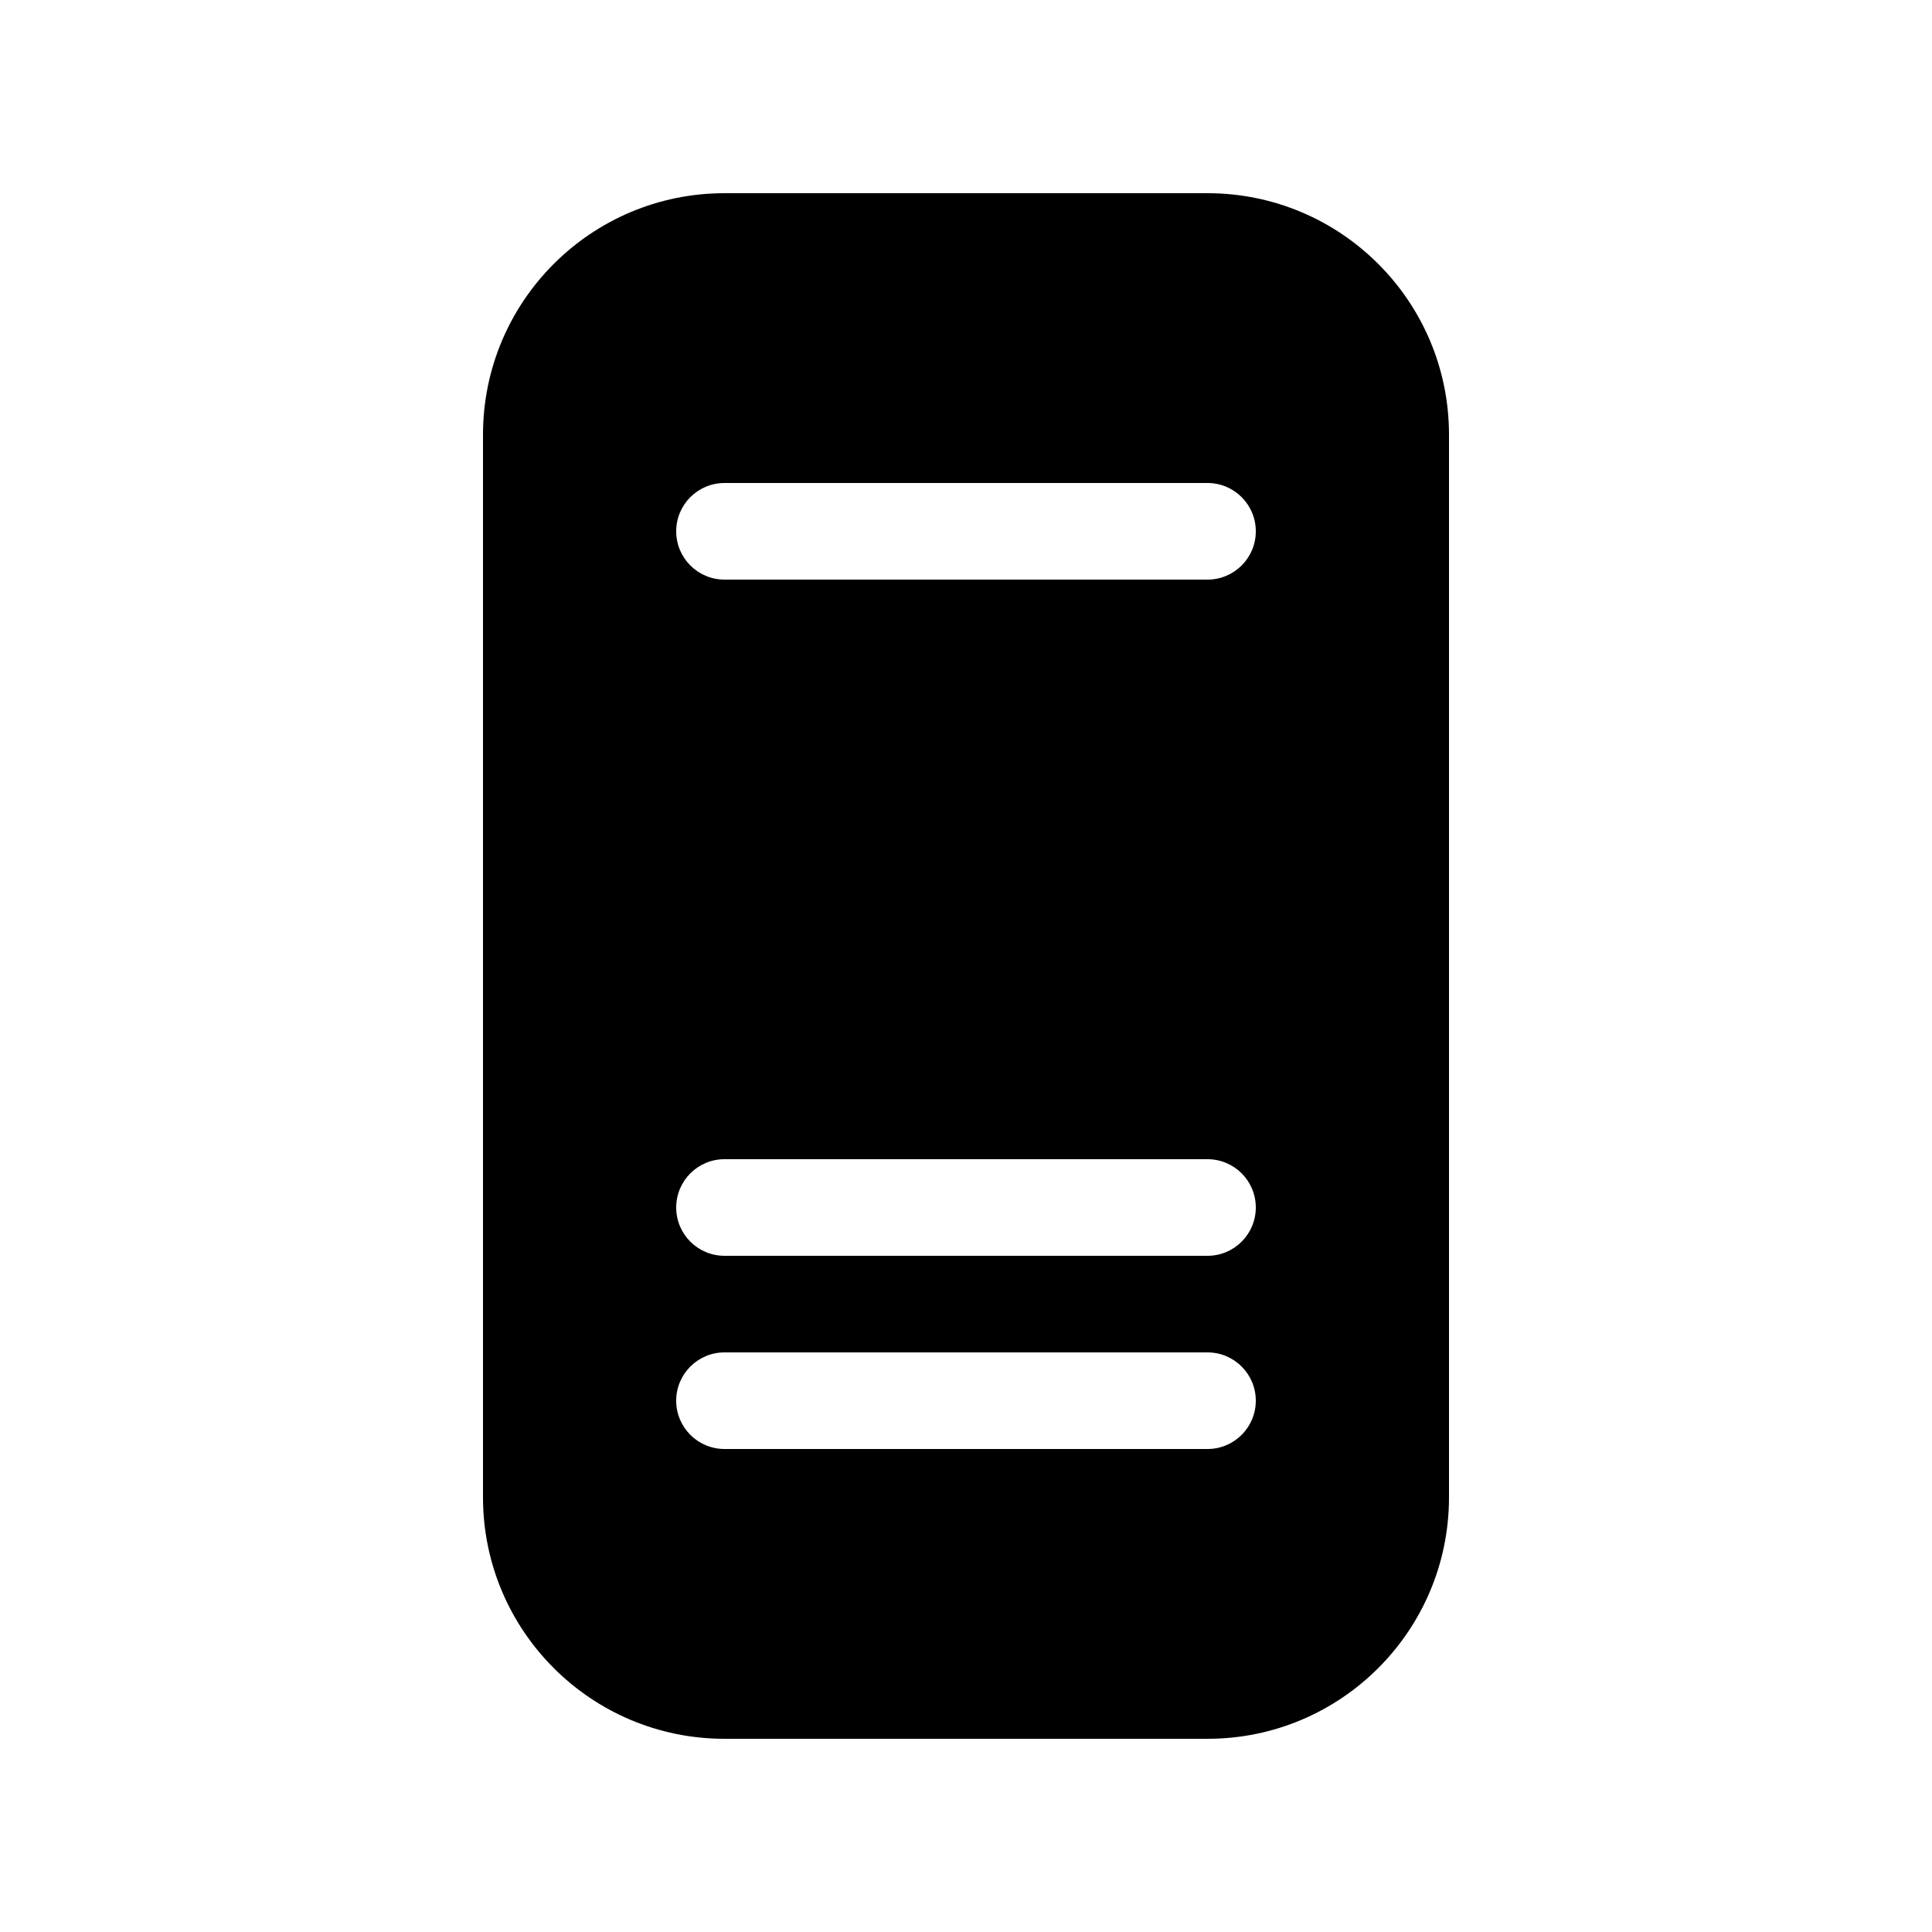
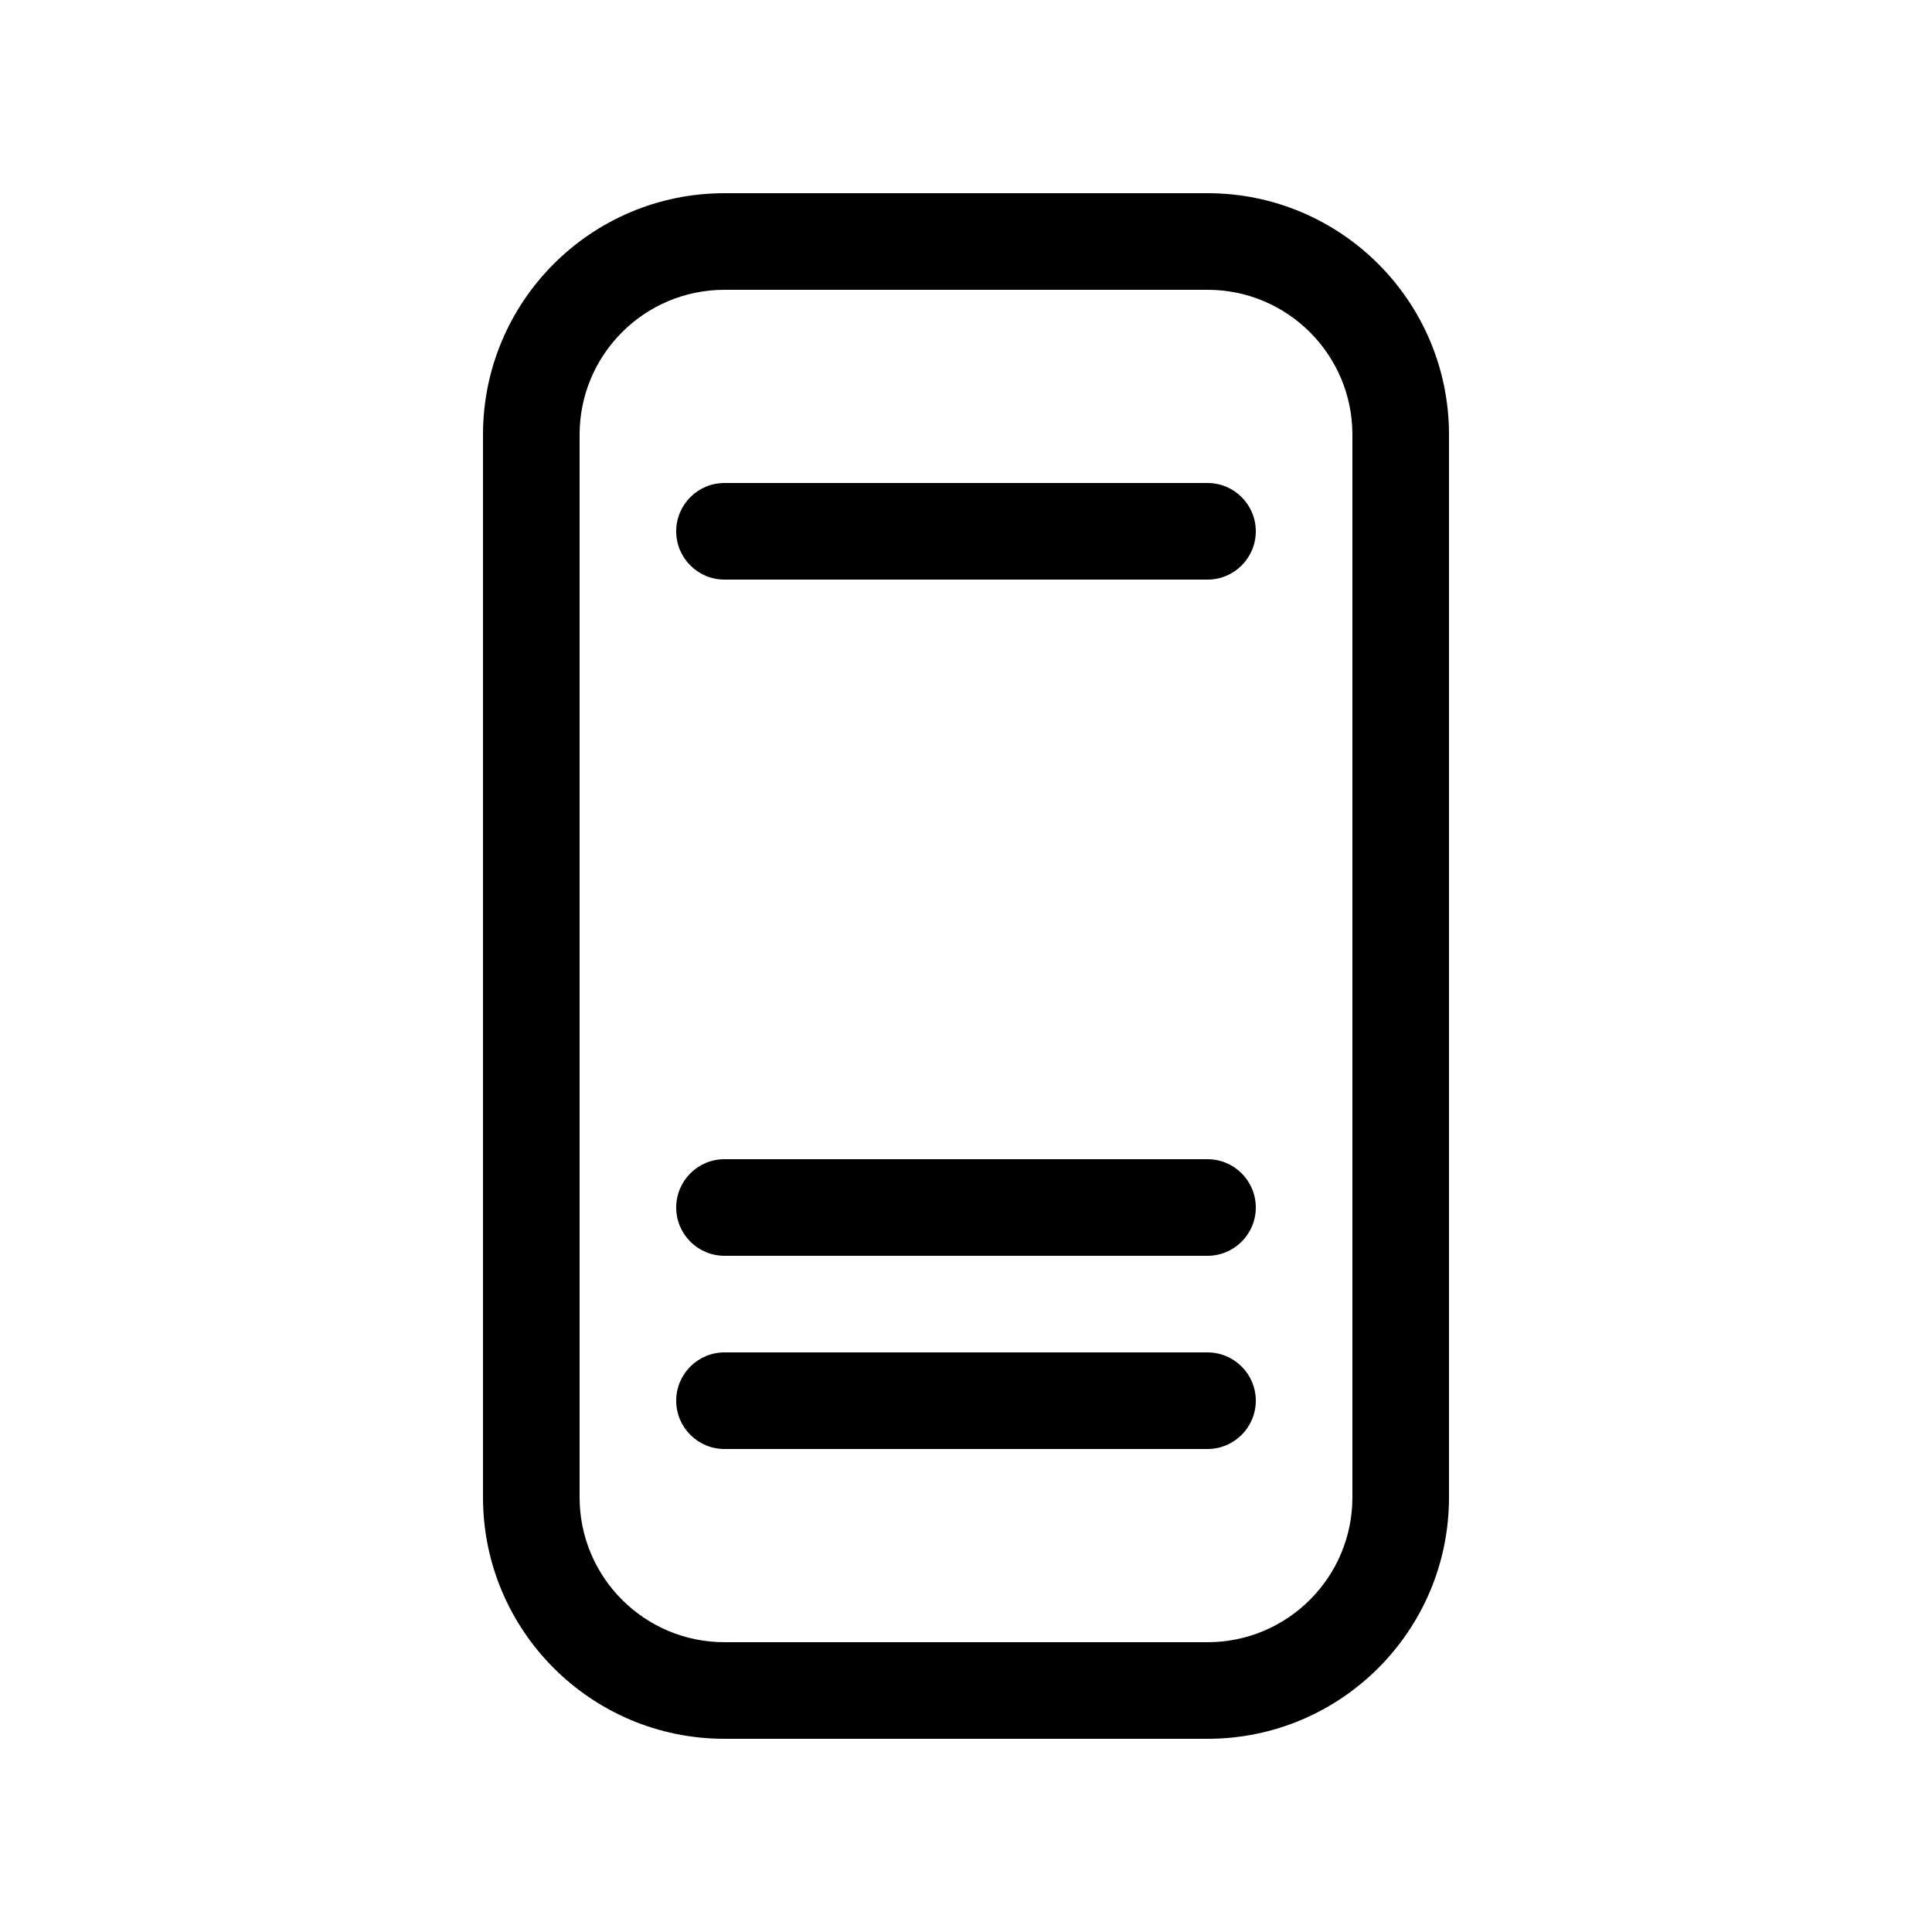
<svg xmlns="http://www.w3.org/2000/svg" width="1em" height="1em" preserveAspectRatio="xMidYMid meet" viewBox="0 0 20 20" style="-ms-transform: rotate(360deg); -webkit-transform: rotate(360deg); transform: rotate(360deg);">
-   <path fill="currentColor" d="M7.5 2A2.5 2.5 0 0 0 5 4.5v11A2.5 2.5 0 0 0 7.5 18h5a2.5 2.5 0 0 0 2.5-2.5v-11A2.5 2.5 0 0 0 12.5 2h-5ZM7 5.5a.5.5 0 0 1 .5-.5h5a.5.5 0 0 1 0 1h-5a.5.5 0 0 1-.5-.5Zm0 7a.5.5 0 0 1 .5-.5h5a.5.5 0 0 1 0 1h-5a.5.5 0 0 1-.5-.5Zm0 2a.5.5 0 0 1 .5-.5h5a.5.5 0 0 1 0 1h-5a.5.5 0 0 1-.5-.5Z" />
+   <path fill="currentColor" d="M7.5 5a.5.5 0 0 0 0 1h5a.5.5 0 0 0 0-1h-5ZM7 12.5a.5.5 0 0 1 .5-.5h5a.5.5 0 0 1 0 1h-5a.5.5 0 0 1-.5-.5Zm.5 1.5a.5.5 0 0 0 0 1h5a.5.5 0 0 0 0-1h-5ZM5 4.5A2.5 2.5 0 0 1 7.5 2h5A2.5 2.5 0 0 1 15 4.5v11a2.5 2.5 0 0 1-2.5 2.5h-5A2.5 2.5 0 0 1 5 15.5v-11ZM7.5 3A1.5 1.5 0 0 0 6 4.5v11A1.5 1.5 0 0 0 7.5 17h5a1.5 1.5 0 0 0 1.5-1.5v-11A1.5 1.5 0 0 0 12.5 3h-5Z" />
</svg>
